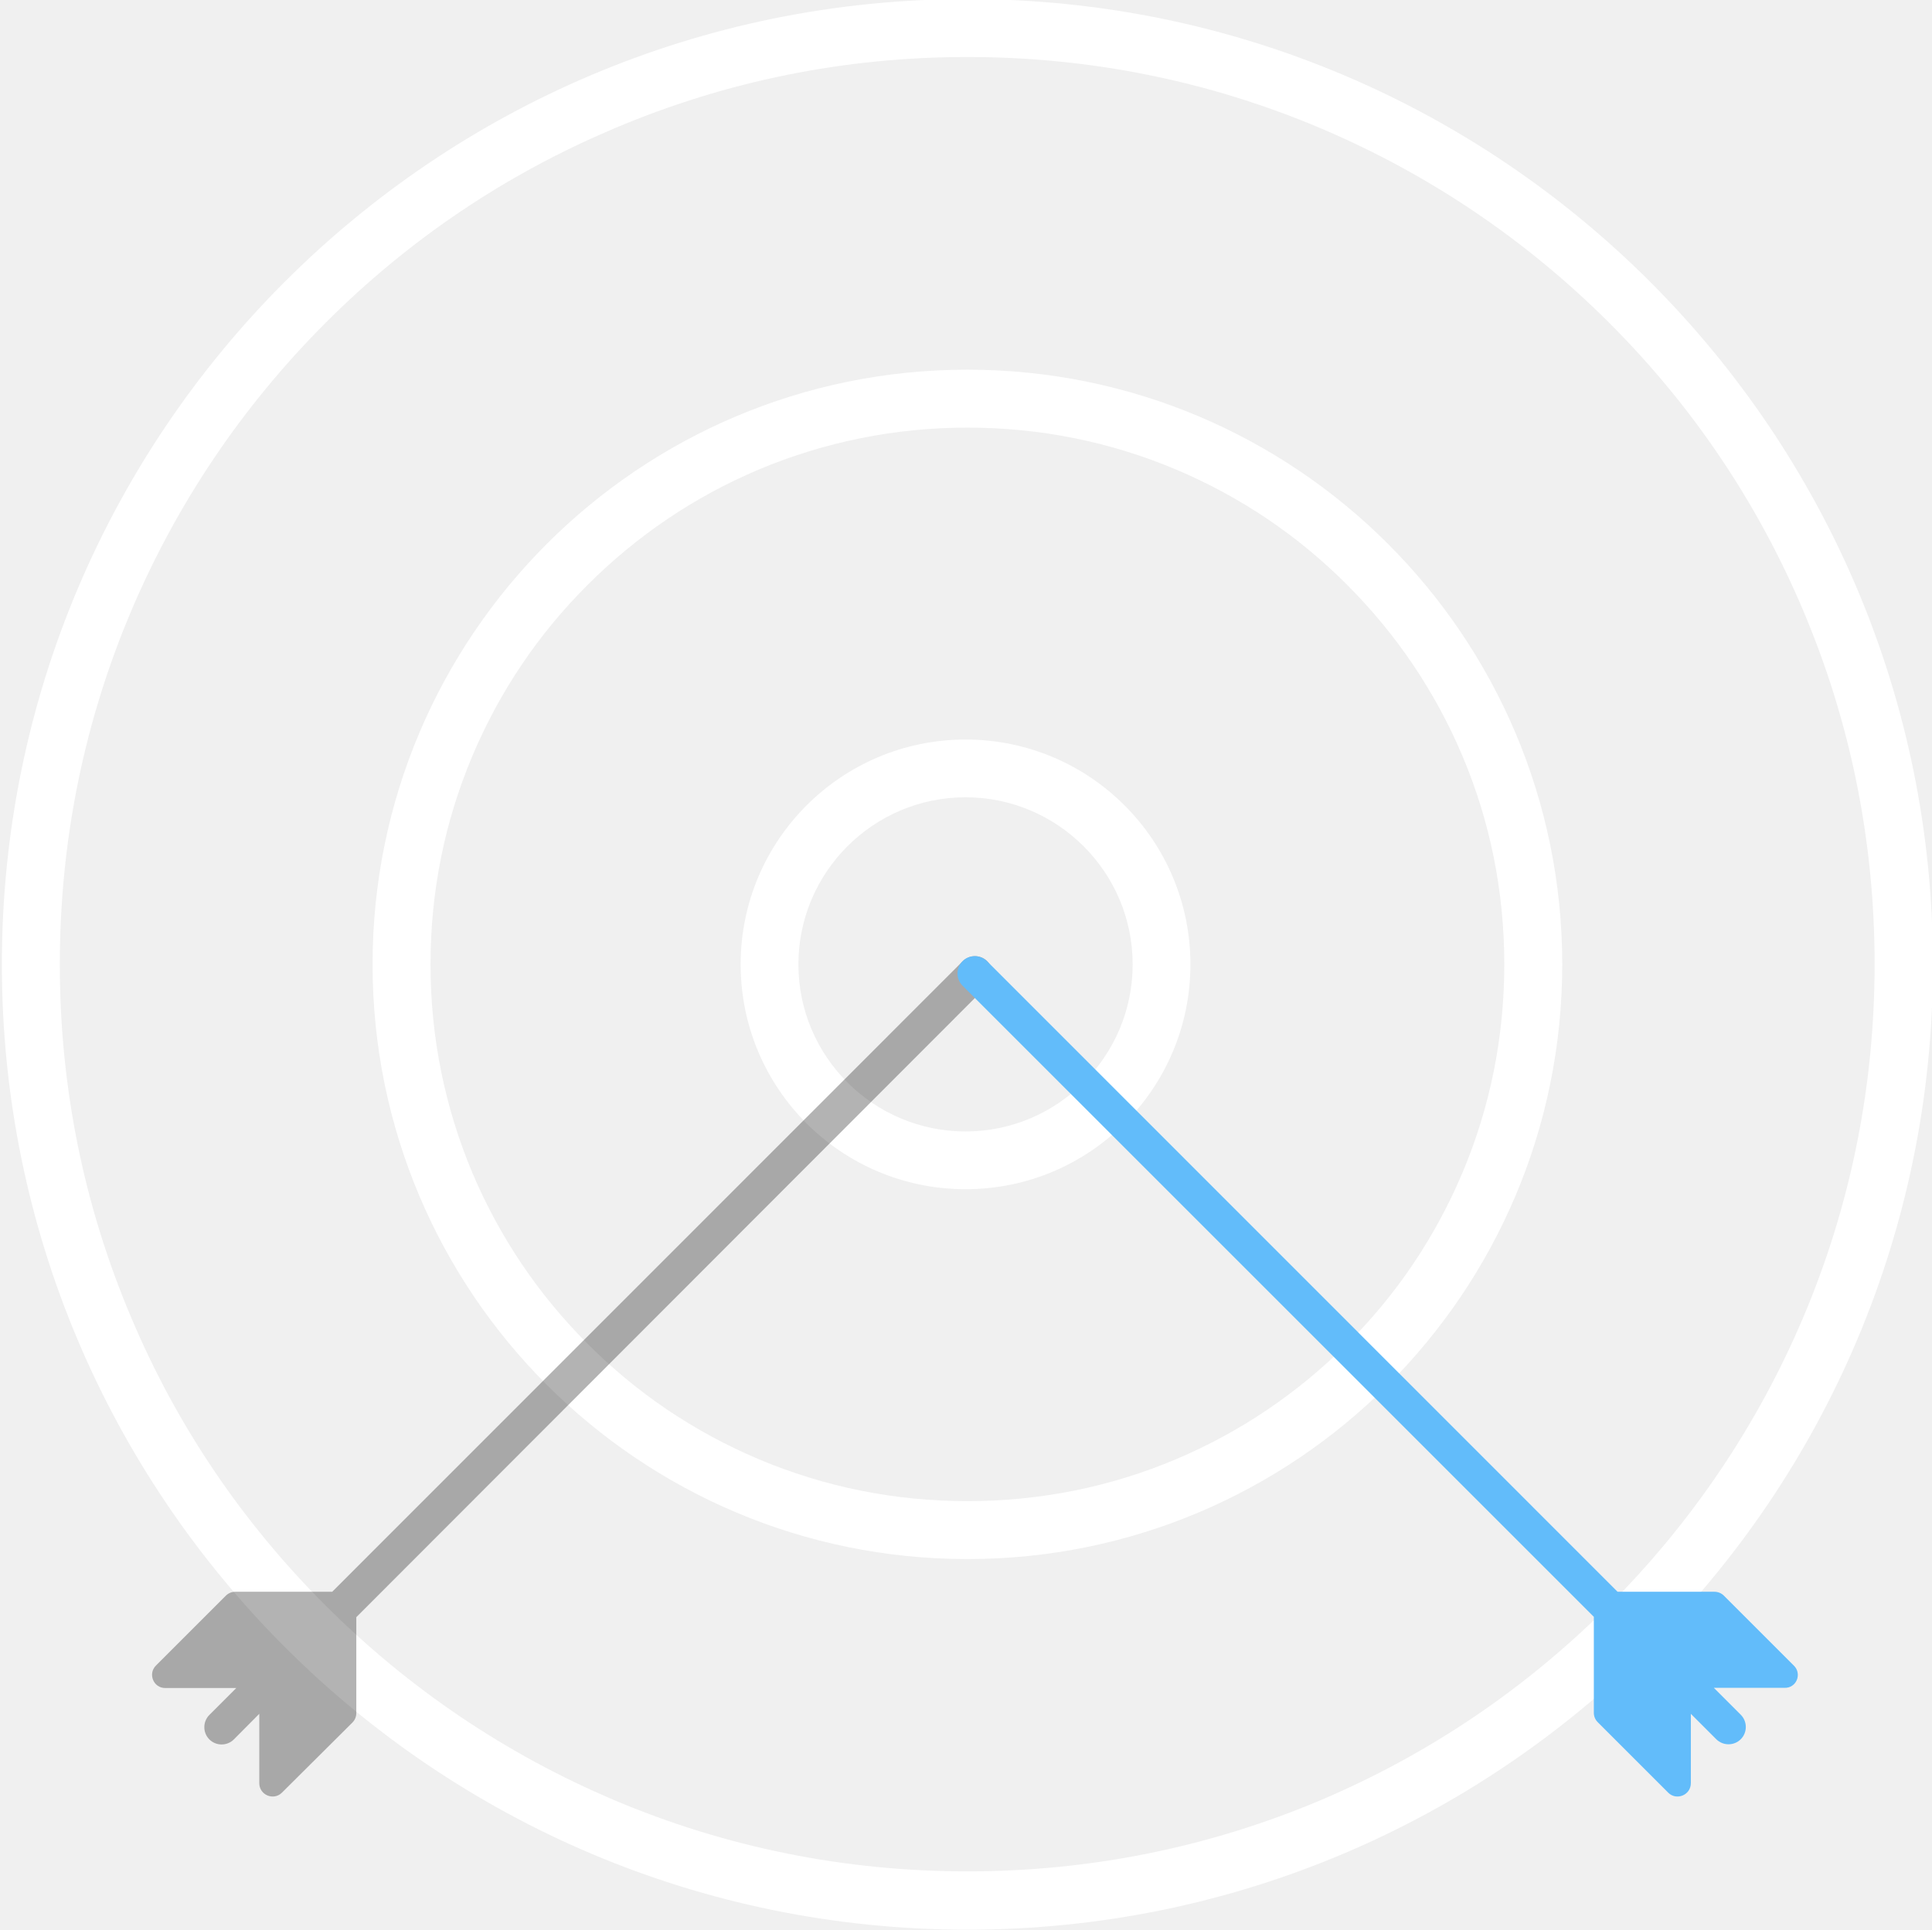
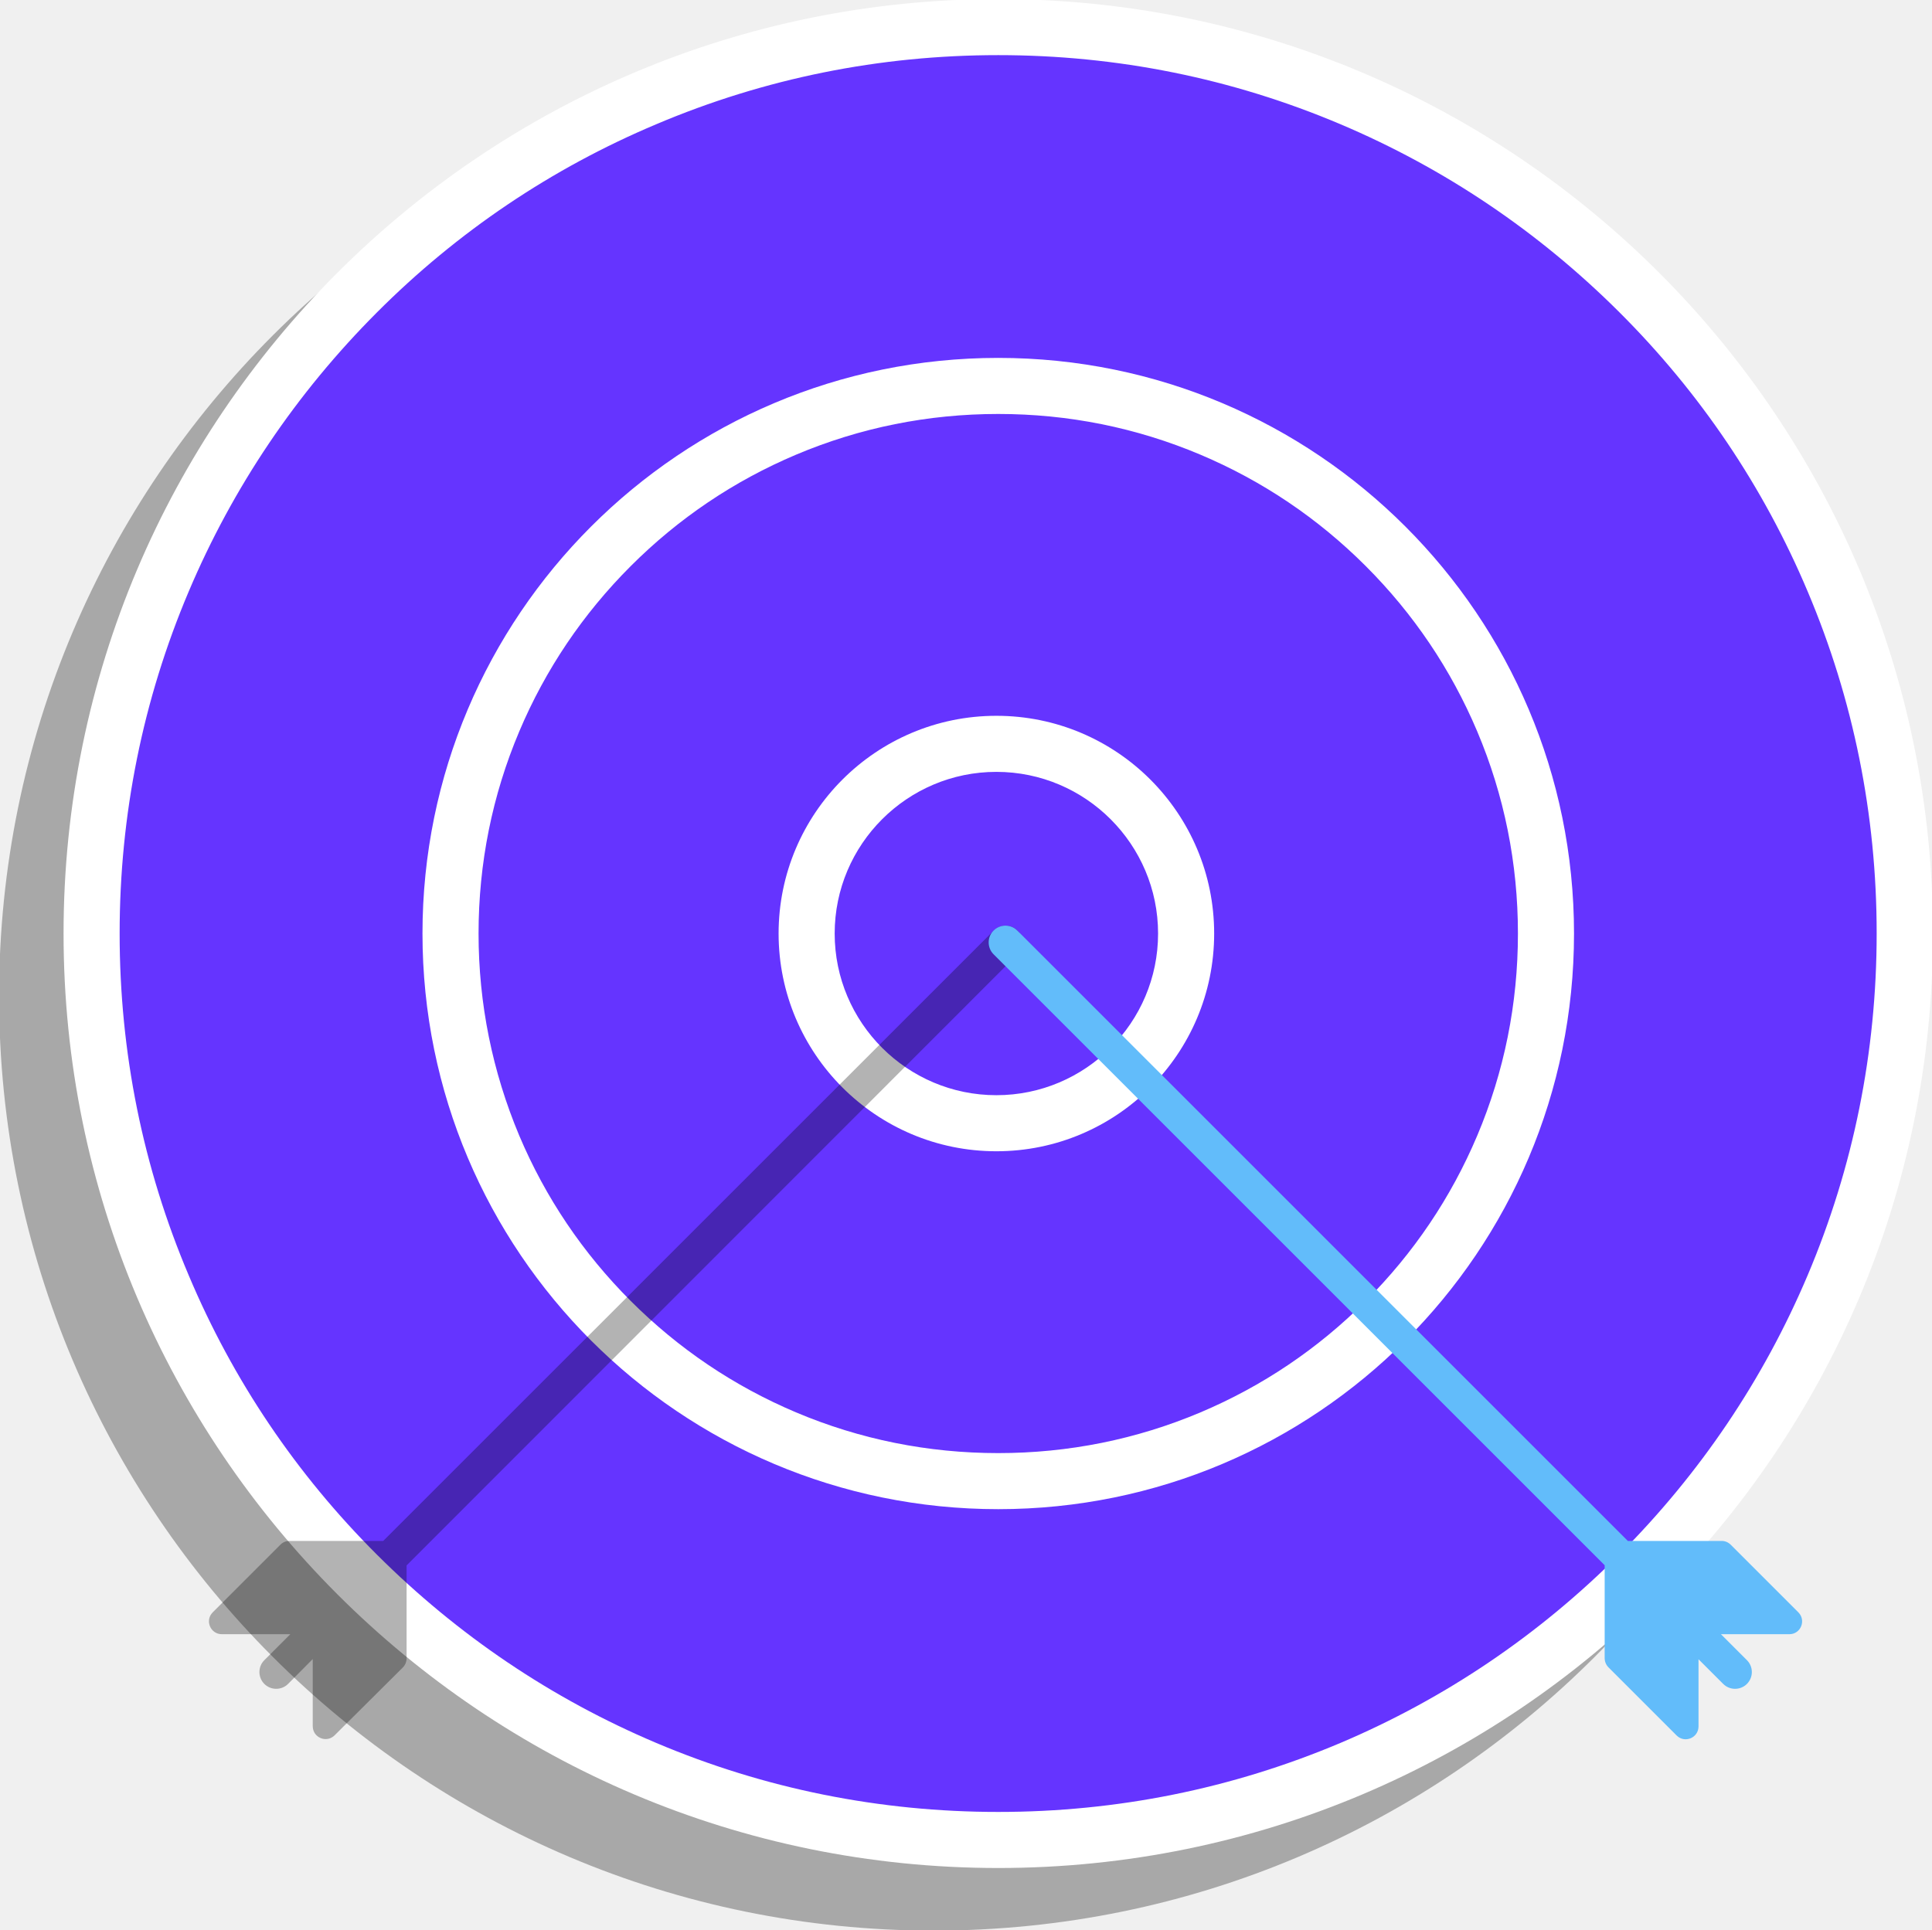
- <svg xmlns="http://www.w3.org/2000/svg" version="1.1" id="Layer_1" x="0px" y="0px" viewBox="0 0 1033.5 1032.5" style="enable-background:new 0 0 1033.5 1032.5;" xml:space="preserve">
+ <svg xmlns="http://www.w3.org/2000/svg" version="1.1" x="0px" y="0px" viewBox="0 0 1033.5 1032.5" style="enable-background:new 0 0 1033.5 1032.5;" xml:space="preserve">
  <style type="text/css">
- 	.st0{fill:none;}
- 	.st1{fill:#FFFFFF;}
- 	.st2{opacity:0.3;enable-background:new    ;}
+ 	.st0{opacity:0.3;}
+ 	.st1{fill:#6534FF;}
+ 	.st2{fill:#FFFFFF;}
	.st3{fill:#62BCFA;}
</style>
-   <g id="Layer_2_1_">
+   <g id="Layer_2">
</g>
-   <g id="Layer_1_1_">
+   <g id="Layer_1">
+     <circle class="st0" cx="499.5" cy="533" r="500" />
    <g>
-       <path class="st0" d="M517.5,1017c-67.7,0-133.3-13.2-195-39.4c-59.6-25.2-113.2-61.4-159.2-107.4c-46-46-82.1-99.6-107.3-159.3    C29.7,649.3,16.5,583.7,16.5,516s13.2-133.3,39.4-195c25.2-59.7,61.4-113.2,107.3-159.3s99.7-82.1,159.3-107.3    C384.2,28.2,449.8,15,517.5,15s133.3,13.2,195,39.4c59.6,25.2,113.2,61.4,159.3,107.4c46,46,82.1,99.6,107.3,159.3    c26.1,61.8,39.4,127.4,39.4,195s-13.2,133.3-39.4,195c-25.2,59.5-61.4,113.1-107.3,159.1c-46.1,46.1-99.7,82.2-159.3,107.4    C650.8,1003.8,585.2,1017,517.5,1017z" />
-       <path class="st1" d="M517.5,30.5c65.6,0,129.1,12.8,188.9,38.1c57.8,24.5,109.7,59.5,154.3,104s79.6,96.5,104,154.3    c25.3,59.8,38.1,123.4,38.1,188.9c0,65.5-12.8,129.1-38.1,188.9c-24.5,57.8-59.5,109.7-104,154.3s-96.5,79.7-154.2,104.2    c-59.9,25.3-123.4,38.1-189,38.1s-129.1-12.8-188.9-38.1c-57.8-24.5-109.7-59.5-154.3-104S94.6,762.9,70.2,705    C44.8,645.1,32,581.6,32,516s12.8-129.1,38.1-188.9c24.5-57.8,59.5-109.7,104-154.3s96.5-79.6,154.3-104    C388.4,43.3,452,30.5,517.5,30.5 M517.5-0.5C232.3-0.5,1,230.8,1,516s231.3,516.5,516.5,516.5S1034,801.2,1034,516    S802.8-0.5,517.5-0.5L517.5-0.5z" />
+       <path class="st1" d="M534,984.5c-65.5,0-129-12.8-188.8-38.1C287.5,922,235.6,887,191.1,842.4c-44.5-44.5-79.5-96.4-103.9-154.2    C61.8,628.5,49,565,49,499.5c0-65.5,12.8-129,38.1-188.8c24.4-57.8,59.4-109.6,103.9-154.2S287.5,77,345.2,52.6    C405,27.3,468.5,14.5,534,14.5c65.5,0,129,12.8,188.8,38.1C780.5,77,832.4,112,877,156.6c44.5,44.5,79.5,96.4,103.9,154.2    c25.3,59.8,38.1,123.3,38.1,188.8c0,65.5-12.8,129-38.1,188.8C956.5,746,921.5,797.9,877,842.4C832.4,887,780.5,922,722.8,946.4    C663,971.7,599.5,984.5,534,984.5z" />
+       <path class="st2" d="M534,29.5c63.5,0,125,12.4,182.9,36.9c56,23.7,106.2,57.6,149.4,100.7s77.1,93.4,100.7,149.4    c24.5,57.9,36.9,119.5,36.9,182.9s-12.4,125-36.9,182.9c-23.7,56-57.6,106.2-100.7,149.4S772.9,908.9,717,932.6    C659,957.1,597.5,969.5,534,969.5s-125-12.4-182.9-36.9c-56-23.7-106.2-57.6-149.4-100.7s-77.1-93.4-100.7-149.4    C76.4,624.5,64,563,64,499.5s12.4-125,36.9-182.9c23.7-56,57.6-106.2,100.7-149.4s93.4-77.1,149.4-100.7    C409,41.9,470.6,29.5,534,29.5 M534-0.5c-276.1,0-500,223.9-500,500s223.9,500,500,500s500-223.9,500-500S810.2-0.5,534-0.5    L534-0.5z" />
    </g>
    <g>
-       <path class="st0" d="M517.5,818.7c-80.9,0-156.8-31.5-214-88.6c-57.1-57.2-88.6-133.2-88.6-214s31.5-156.8,88.6-214    s133.2-88.6,214-88.6s156.8,31.5,214,88.6c57.1,57.1,88.6,133.2,88.6,214s-31.5,156.8-88.6,214    C674.4,787.2,598.4,818.7,517.5,818.7z" />
-       <path class="st1" d="M517.5,228.8c38.7,0,76.3,7.5,111.8,22.5c34.2,14.5,64.9,35.1,91.3,61.6c26.4,26.4,47.1,57.1,61.6,91.3    c15,35.4,22.5,73,22.5,111.8s-7.5,76.3-22.5,111.8c-14.5,34.2-35.1,64.9-61.6,91.3s-57.1,47.1-91.3,61.6    c-35.4,15-73,22.5-111.8,22.5s-76.3-7.5-111.8-22.5c-34.2-14.5-64.9-35.1-91.3-61.6c-26.4-26.4-47.1-57.1-61.6-91.3    c-14.9-35.4-22.5-73-22.5-111.8s7.5-76.3,22.5-111.8c14.5-34.2,35.1-64.9,61.6-91.3c26.4-26.4,57.1-47.1,91.3-61.6    C441.2,236.4,478.8,228.8,517.5,228.8 M517.5,197.8c-175.7,0-318.2,142.5-318.2,318.2s142.5,318.2,318.2,318.2    S835.7,691.7,835.7,516S693.2,197.8,517.5,197.8L517.5,197.8z" />
+       <path class="st1" d="M534,792.5c-78.3,0-151.8-30.5-207.2-85.8C271.5,651.3,241,577.8,241,499.5c0-78.3,30.5-151.8,85.8-207.2    s128.9-85.8,207.2-85.8c78.3,0,151.8,30.5,207.2,85.8c55.3,55.3,85.8,128.9,85.8,207.2c0,78.3-30.5,151.8-85.8,207.2    C685.9,762,612.3,792.5,534,792.5z" />
+       <path class="st2" d="M534,221.5c37.5,0,73.9,7.3,108.2,21.8c33.1,14,62.8,34,88.4,59.6s45.6,55.3,59.6,88.4    C804.7,425.6,812,462,812,499.5s-7.3,73.9-21.8,108.2c-14,33.1-34,62.8-59.6,88.4s-55.3,45.6-88.4,59.6    c-34.3,14.5-70.7,21.8-108.2,21.8c-37.5,0-73.9-7.3-108.2-21.8c-33.1-14-62.8-34-88.4-59.6s-45.6-55.3-59.6-88.4    C263.4,573.4,256,537,256,499.5s7.3-73.9,21.8-108.2c14-33.1,34-62.8,59.6-88.4s55.3-45.6,88.4-59.6    C460.1,228.8,496.5,221.5,534,221.5 M534,191.5c-170.1,0-308,137.9-308,308s137.9,308,308,308s308-137.9,308-308    S704.1,191.5,534,191.5L534,191.5z" />
    </g>
    <g>
-       <circle class="st0" cx="516.5" cy="516" r="104.8" />
-       <path class="st1" d="M516.5,426.6c49.3,0,89.4,40.1,89.4,89.4s-40.1,89.4-89.4,89.4s-89.4-40.1-89.4-89.4S467.2,426.6,516.5,426.6     M516.5,395.7c-66.4,0-120.3,53.9-120.3,120.3S450,636.3,516.5,636.3S636.8,582.4,636.8,516S583,395.7,516.5,395.7L516.5,395.7z" />
+       <circle class="st1" cx="533" cy="499.5" r="101.5" />
+       <path class="st2" d="M533,413c47.7,0,86.5,38.8,86.5,86.5S580.7,586,533,586s-86.5-38.8-86.5-86.5S485.3,413,533,413 M533,383    c-64.3,0-116.5,52.2-116.5,116.5c0,64.3,52.2,116.5,116.5,116.5s116.5-52.2,116.5-116.5C649.5,435.2,597.4,383,533,383L533,383z" />
    </g>
-     <path class="st2" d="M83.4,891.2l37.4-37.4c1.3-1.3,3.1-2.1,5-2.1h51.9L515,514.3c3.6-3.6,9.5-3.6,13.1,0l0,0   c3.6,3.6,3.6,9.5,0,13.1L190.6,865.3v51.3c0,1.9-0.7,3.7-2.1,5.1l-37.7,37.5c-4.4,4.4-12.1,1.3-12.1-5.1V917l-13.6,13.7   c-3.6,3.6-9.5,3.6-13.1,0c-3.6-3.6-3.6-9.5,0-13.1l14.4-14.4H88.5C82.1,903.3,79,895.6,83.4,891.2z" />
-     <path class="st3" d="M959.6,891.2l-37.4-37.4c-1.3-1.3-3.1-2.1-5-2.1h-51.9L528,514.3c-3.6-3.6-9.5-3.6-13.1,0l0,0   c-3.6,3.6-3.6,9.5,0,13.1l337.7,337.7v51.3c0,1.9,0.7,3.7,2.1,5.1l37.7,37.7c4.4,4.4,12.1,1.3,12.1-5.1v-37.1l13.6,13.6   c3.6,3.6,9.5,3.6,13.1,0c3.6-3.6,3.6-9.5,0-13.1l-14.4-14.4h37.8C961,903.3,964.1,895.6,959.6,891.2z" />
+     <path class="st0" d="M113.8,862.7l36.2-36.2c1.3-1.3,3-2,4.8-2h50.2l326.6-326.6c3.5-3.5,9.2-3.5,12.7,0v0c3.5,3.5,3.5,9.2,0,12.7   L217.5,837.6v49.7c0,1.8-0.7,3.6-2,4.9L179,928.5c-4.3,4.3-11.7,1.3-11.7-4.9v-35.9L154.1,901c-3.5,3.5-9.2,3.5-12.7,0   s-3.5-9.2,0-12.7l13.9-13.9h-36.6C112.5,874.4,109.5,867,113.8,862.7z" />
+     <path class="st3" d="M962,862.7l-36.2-36.2c-1.3-1.3-3-2-4.8-2h-50.2L544.2,497.9c-3.5-3.5-9.2-3.5-12.7,0v0   c-3.5,3.5-3.5,9.2,0,12.7l326.9,326.9v49.7c0,1.8,0.7,3.6,2,4.9l36.5,36.5c4.3,4.3,11.7,1.3,11.7-4.9v-35.9l13.2,13.2   c3.5,3.5,9.2,3.5,12.7,0s3.5-9.2,0-12.7l-13.9-13.9h36.6C963.3,874.4,966.3,867,962,862.7z" />
  </g>
</svg>
